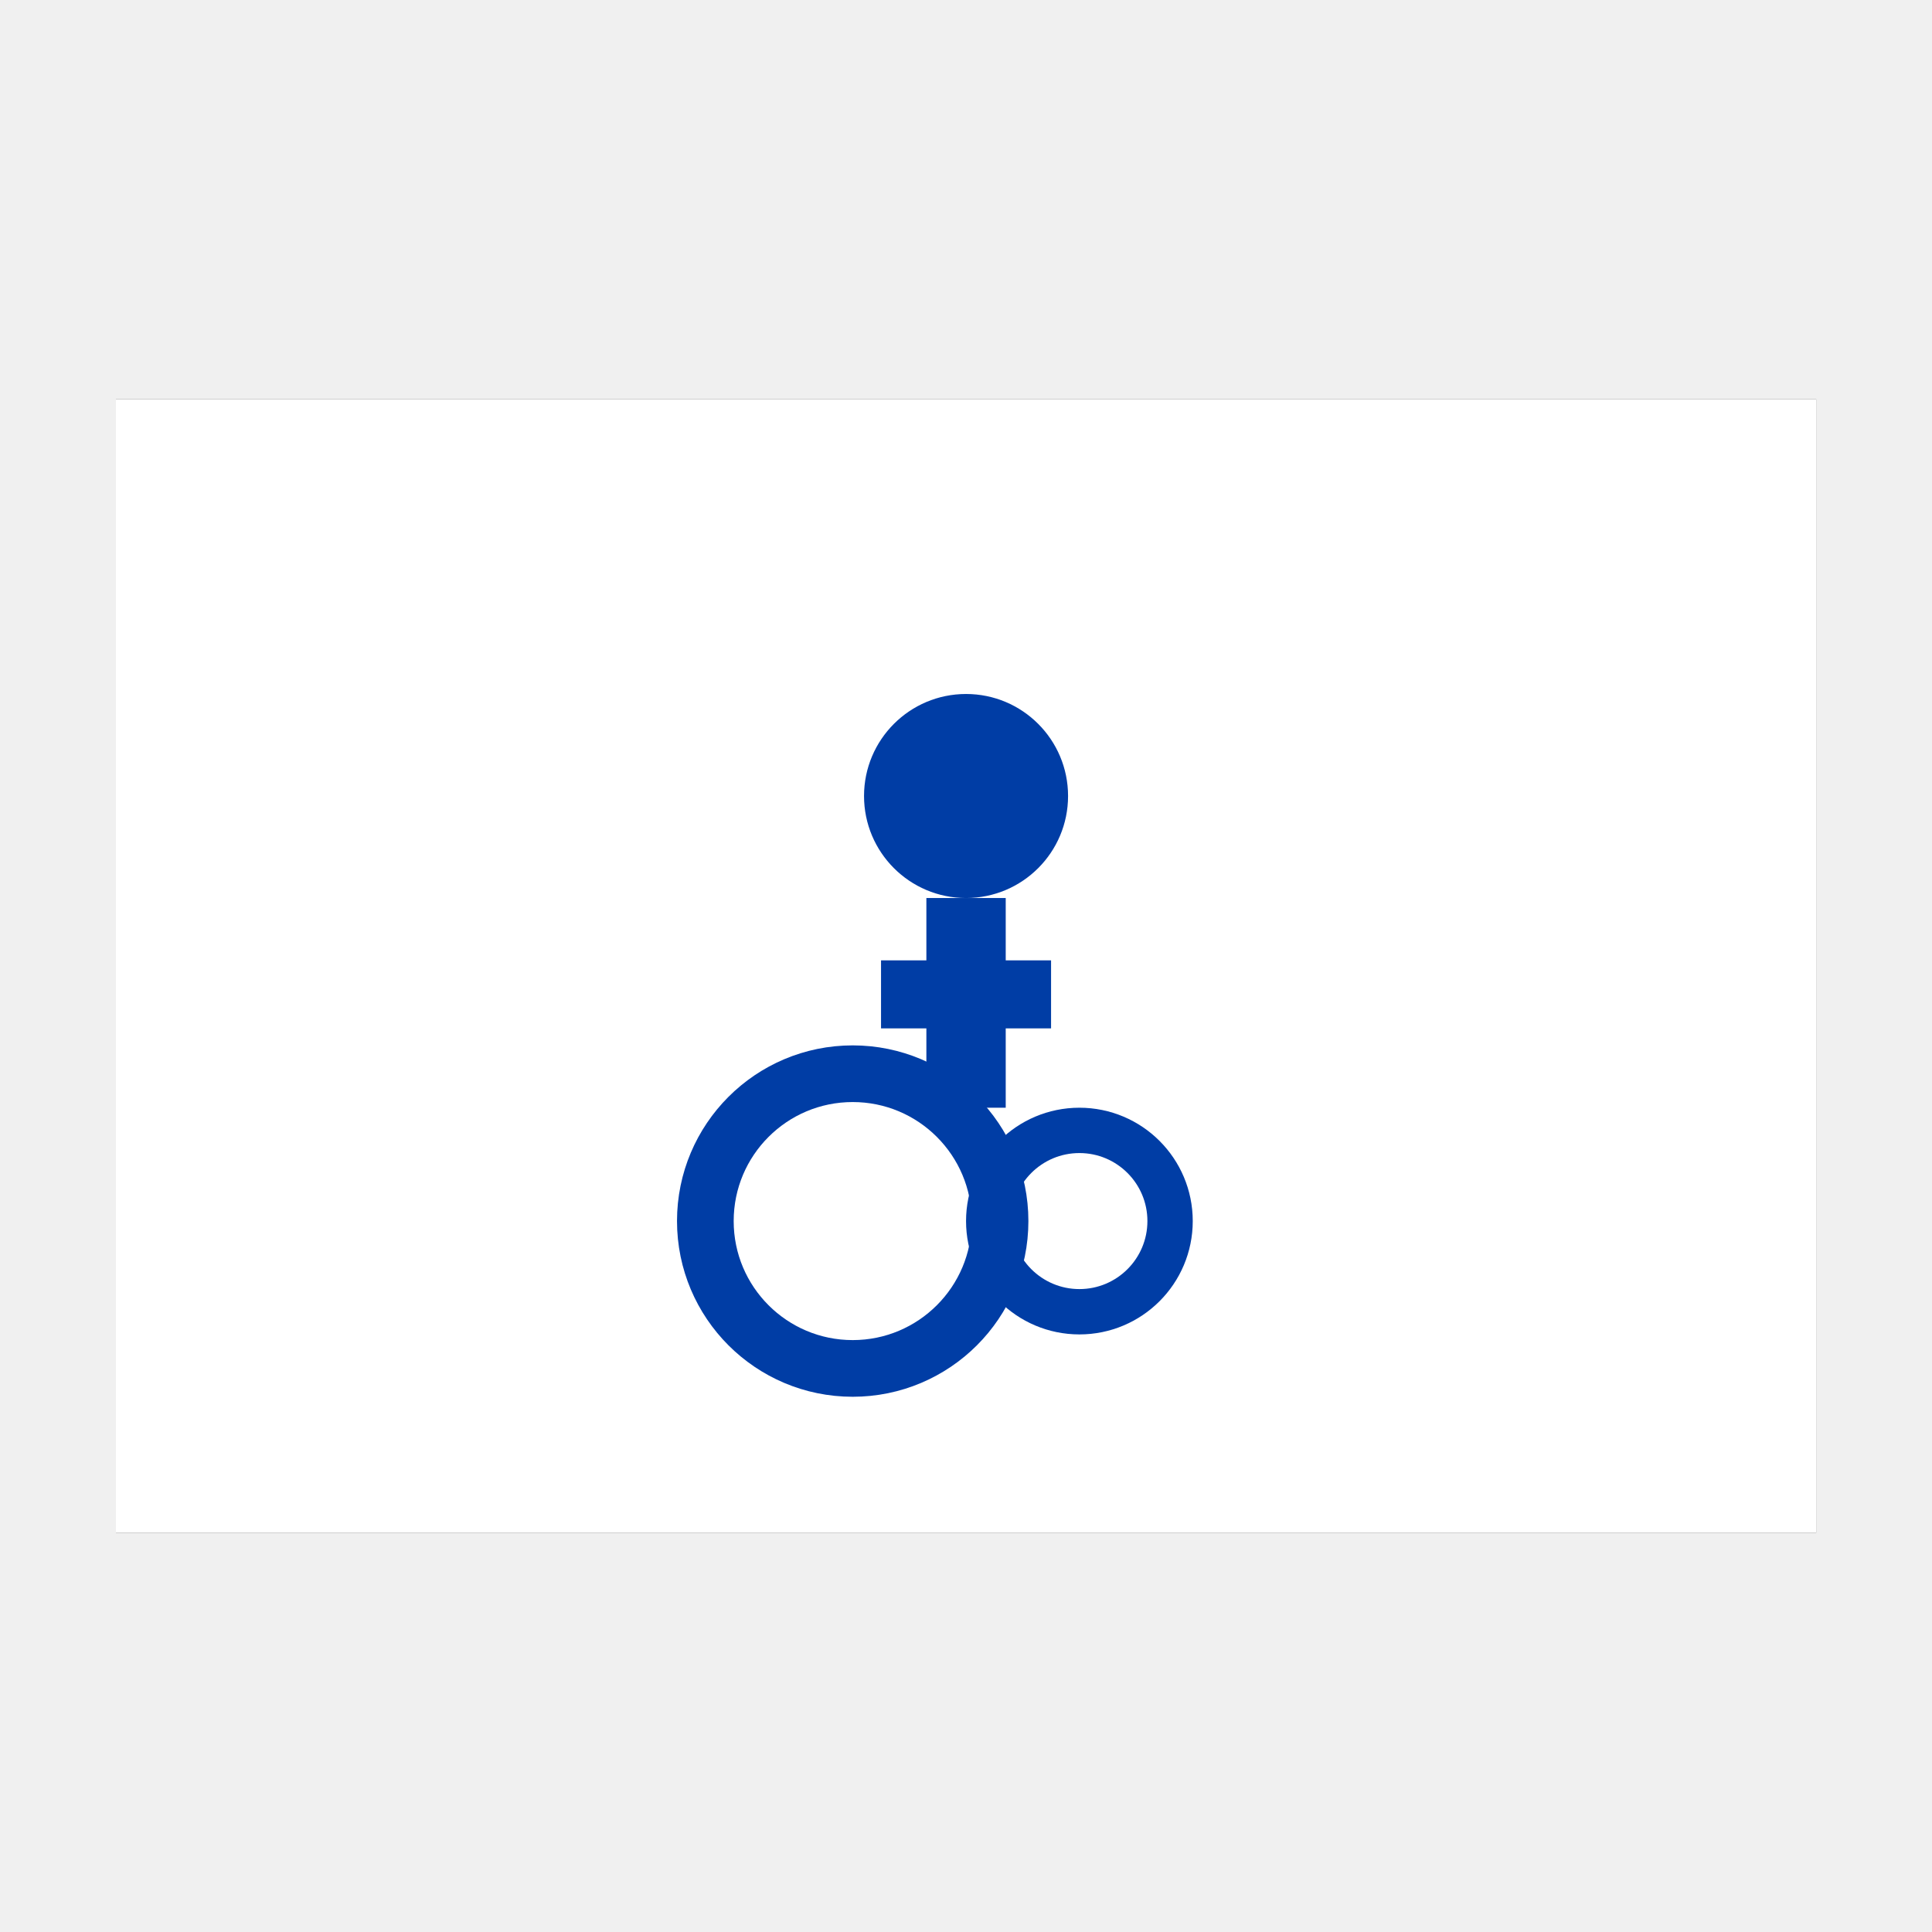
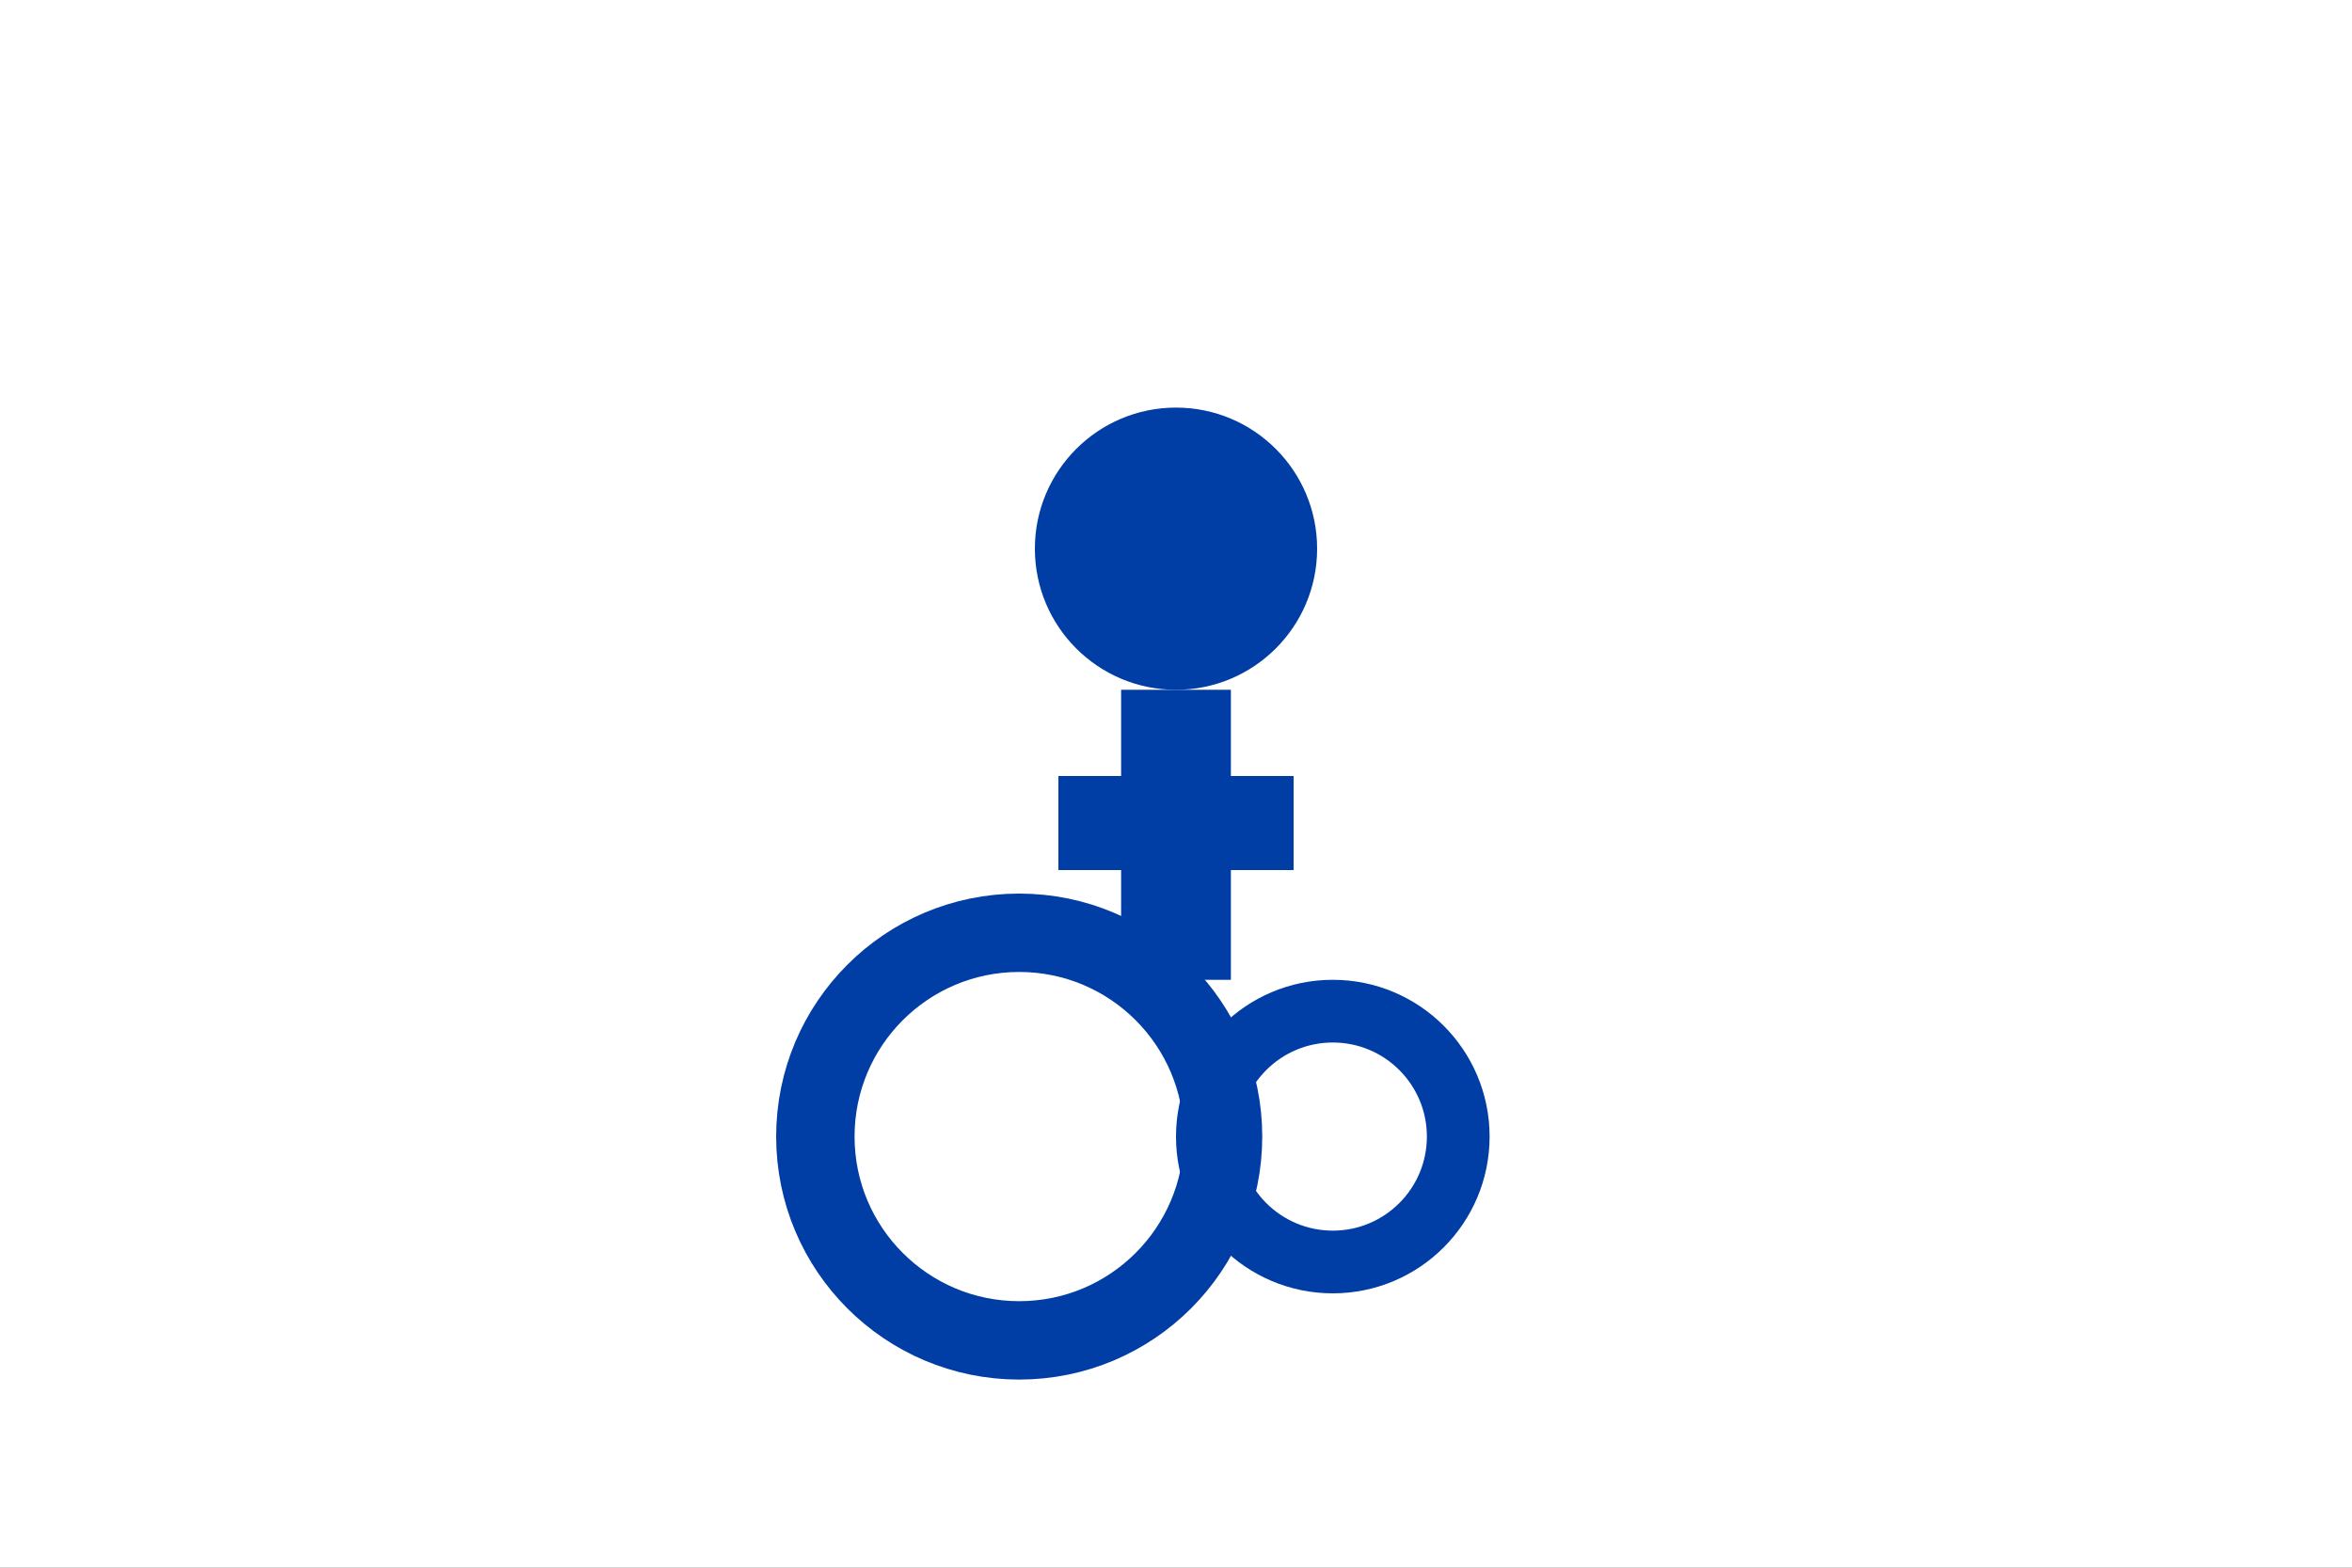
- <svg xmlns="http://www.w3.org/2000/svg" viewBox="0 0 200 200" width="200" height="200" role="img" aria-label="PAVEMENT_HANDICAP_SYMBOL">
-   <g transform="translate(12 41.3333) scale(0.5867)">
-     <rect x="0" y="0" width="300" height="200" fill="#4A4A4A" />
-     <g fill="#003DA5">
-       <rect x="0" y="0" width="300" height="200" fill="#FFFFFF" />
-       <circle cx="150" cy="70" r="18" />
-       <path d="M 150,88 L 150,125" stroke="#003DA5" stroke-width="14" fill="none" />
-       <path d="M 135,105 L 165,105" stroke="#003DA5" stroke-width="12" fill="none" />
-       <circle cx="130" cy="145" r="26" fill="none" stroke="#003DA5" stroke-width="10" />
-       <circle cx="170" cy="145" r="16" fill="none" stroke="#003DA5" stroke-width="8" />
-     </g>
+ <svg xmlns="http://www.w3.org/2000/svg" viewBox="0 0 300 200" width="300" height="200" role="img" aria-label="PAVEMENT_HANDICAP_SYMBOL">
+   <rect x="0" y="0" width="300" height="200" fill="#4A4A4A" />
+   <g fill="#003DA5">
+     <rect x="0" y="0" width="300" height="200" fill="#FFFFFF" />
+     <circle cx="150" cy="70" r="18" />
+     <path d="M 150,88 L 150,125" stroke="#003DA5" stroke-width="14" fill="none" />
+     <path d="M 135,105 L 165,105" stroke="#003DA5" stroke-width="12" fill="none" />
+     <circle cx="130" cy="145" r="26" fill="none" stroke="#003DA5" stroke-width="10" />
+     <circle cx="170" cy="145" r="16" fill="none" stroke="#003DA5" stroke-width="8" />
  </g>
</svg>
